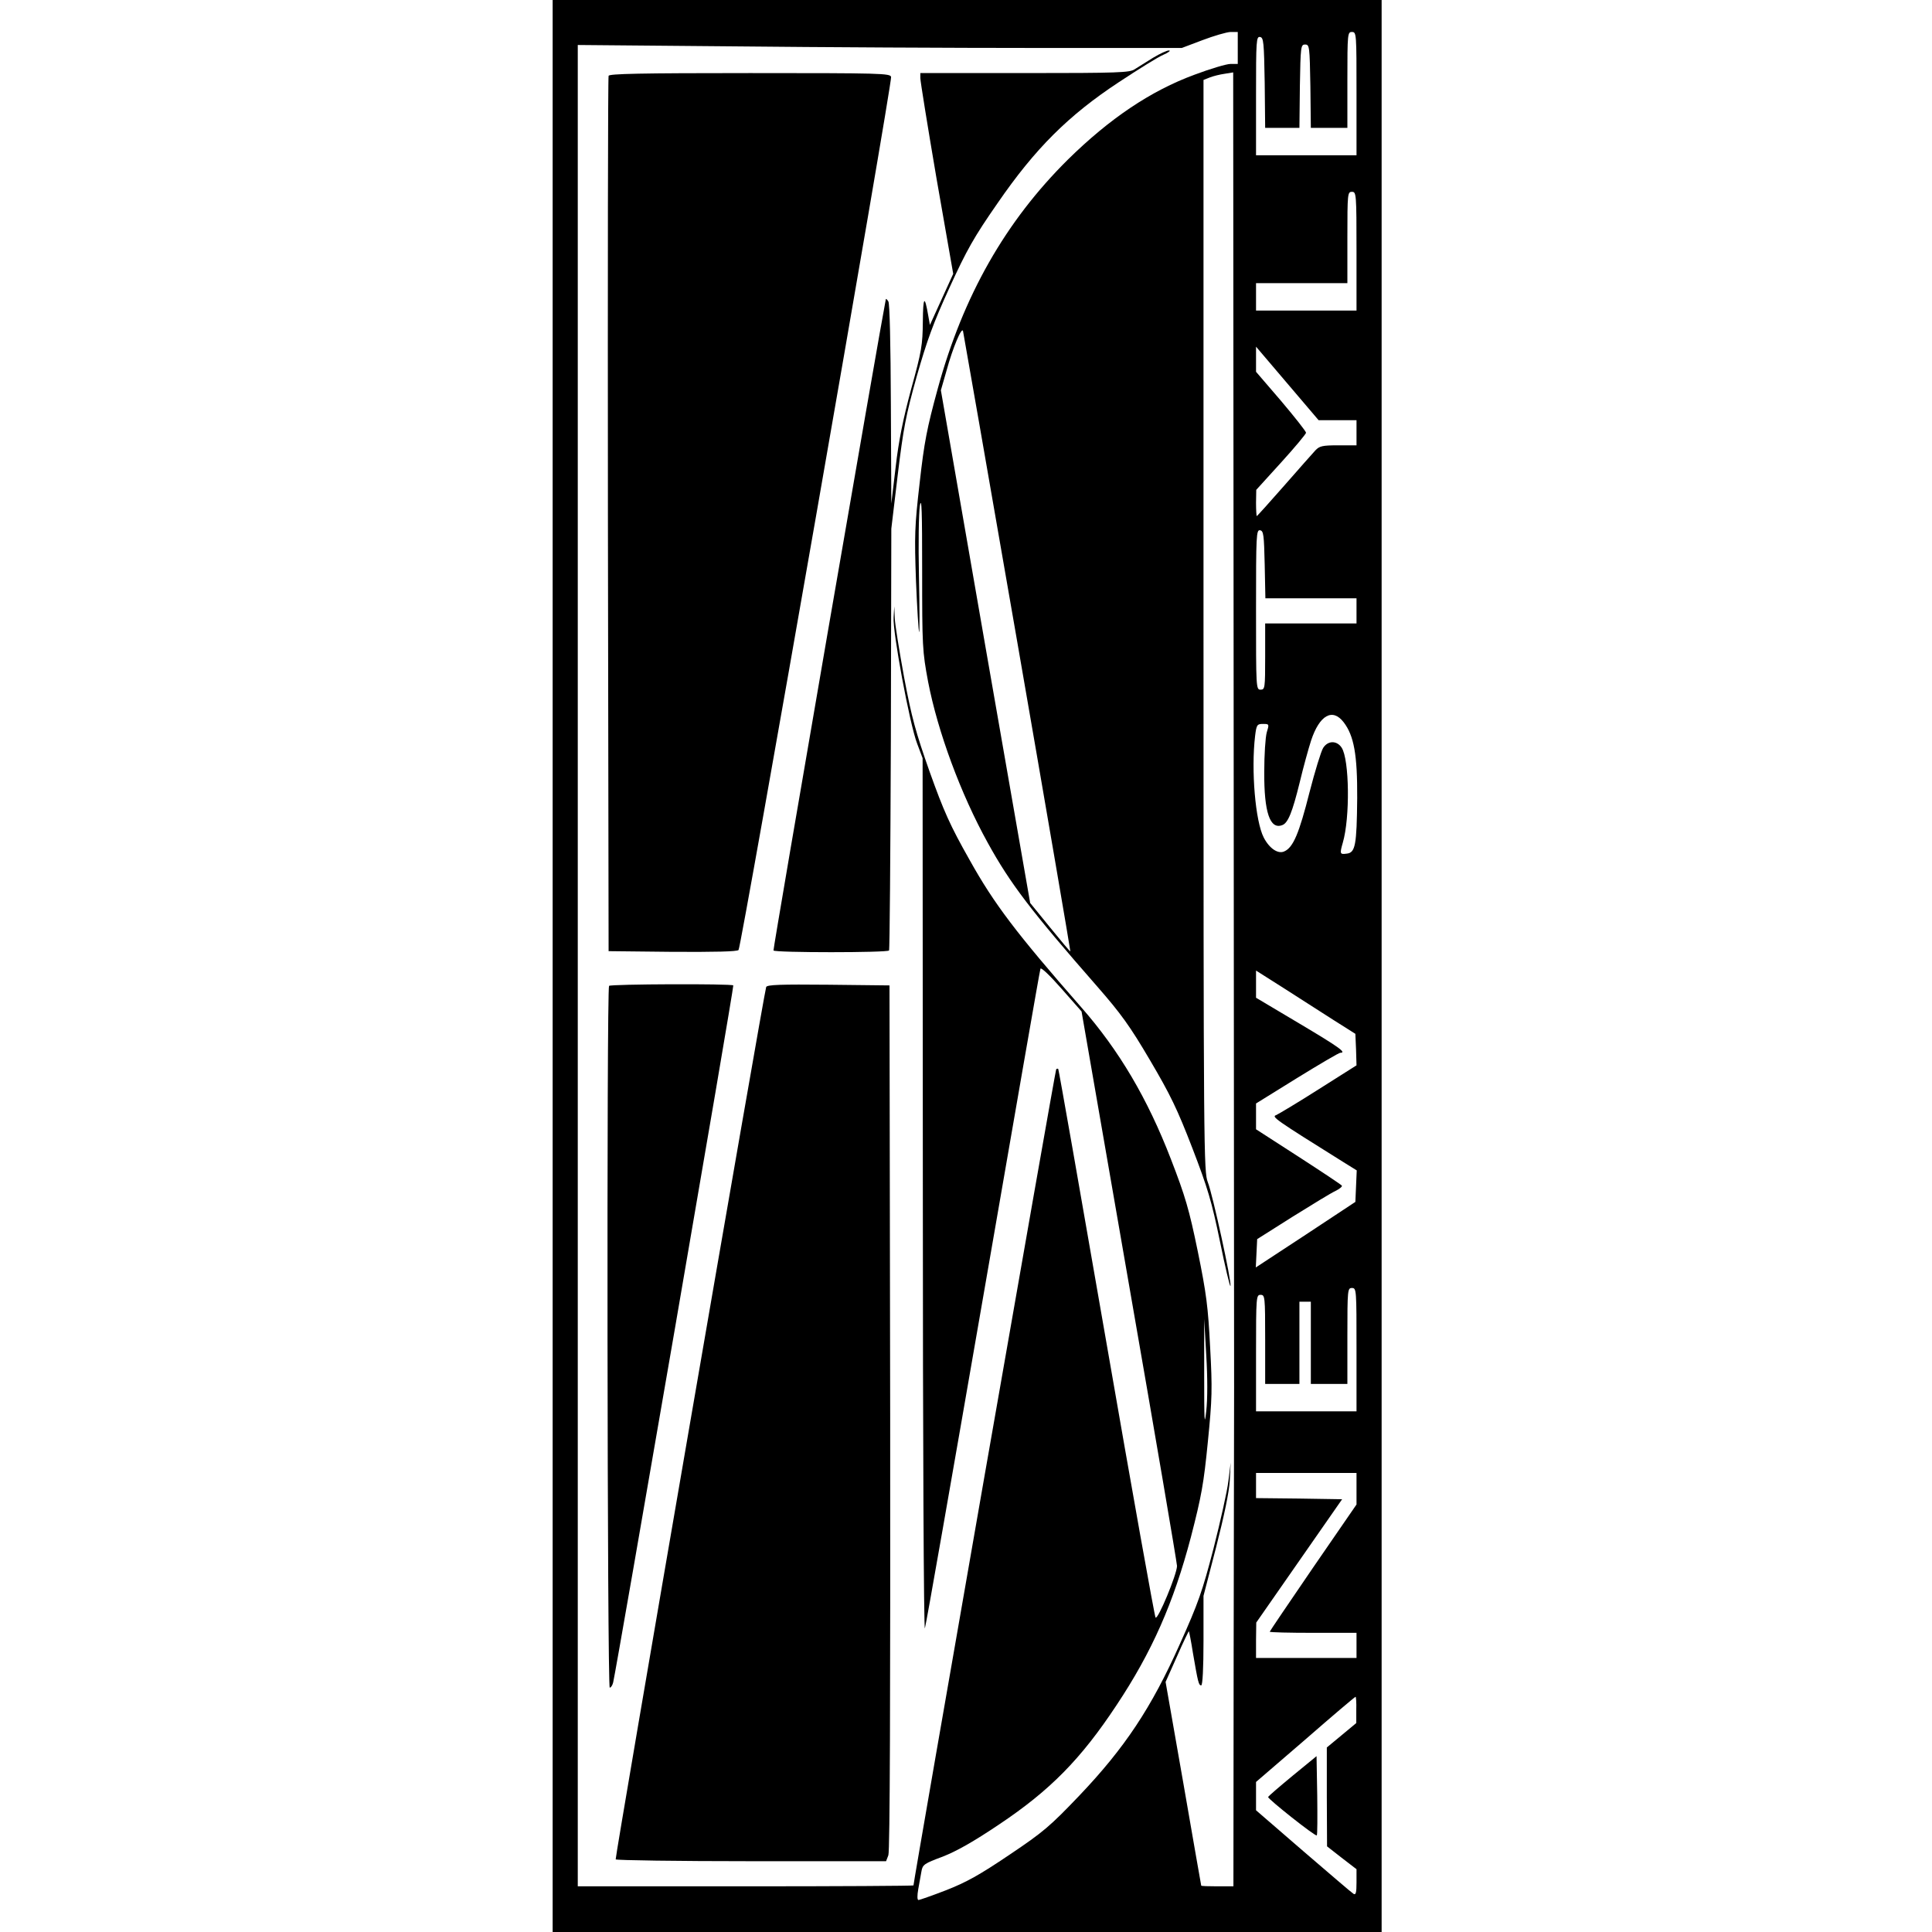
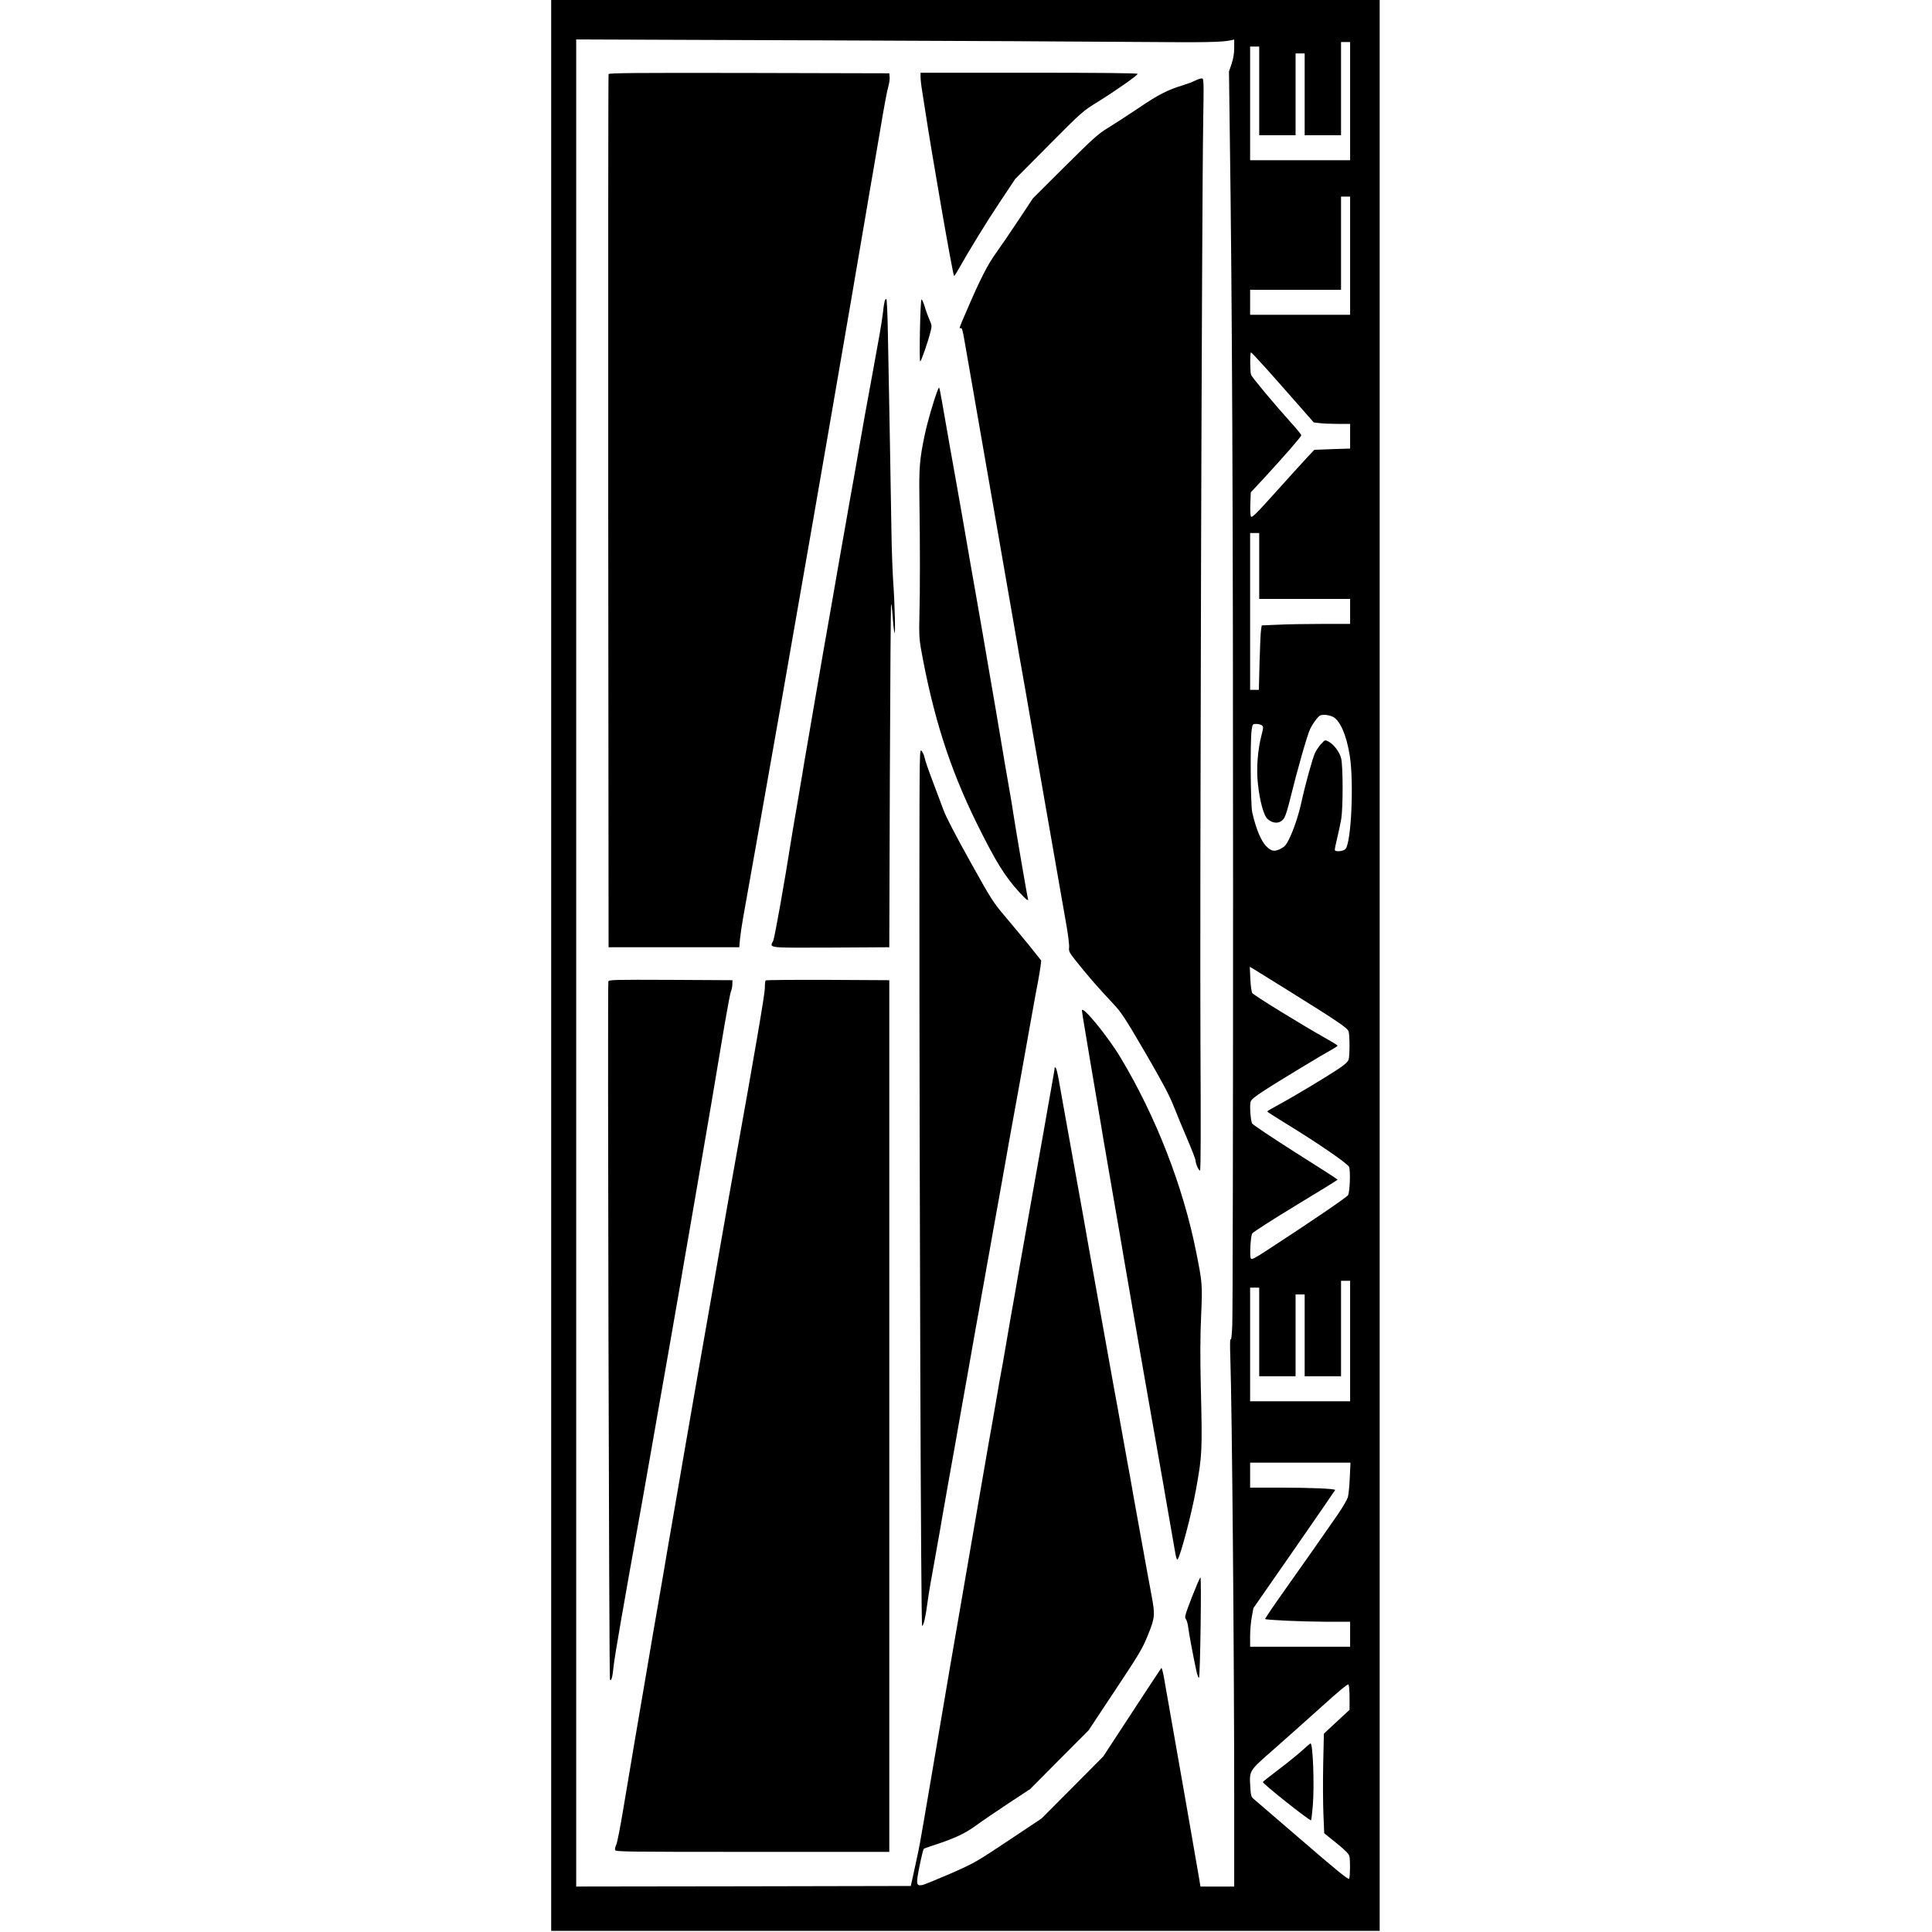
- <svg xmlns="http://www.w3.org/2000/svg" version="1.0" width="846pt" height="846pt" viewBox="0 0 846 846" preserveAspectRatio="xMidYMid meet">
-   <g transform="translate(0,846) scale(0.1,-0.1)" fill="#000000" stroke="none">
-     <path d="M2420 4230 l0 -4230 1815 0 1815 0 0 4230 0 4230 -1815 0 -1815 0 0 -4230z m3000 4020 l0 -70 -32 0 c-17 0 -88 -21 -157 -47 -193 -71 -373 -193 -554 -371 -274 -271 -460 -598 -571 -1005 -47 -172 -59 -233 -79 -412 -22 -191 -23 -230 -16 -429 5 -120 11 -221 14 -224 2 -3 2 107 -1 244 -3 145 -1 274 4 309 8 45 10 -25 10 -285 0 -331 1 -351 26 -485 42 -218 143 -492 261 -705 99 -180 191 -300 479 -629 104 -119 144 -174 232 -324 89 -151 119 -213 185 -384 67 -174 85 -234 121 -409 23 -113 44 -201 46 -195 6 17 -78 401 -99 454 -18 46 -19 122 -19 2438 l0 2389 28 11 c15 6 44 13 65 16 l37 6 2 -2804 c1 -1542 2 -2871 2 -2954 0 -82 -1 -608 -2 -1168 l-1 -1017 -71 0 c-38 0 -70 1 -70 3 0 1 -36 202 -78 447 l-78 445 50 112 c27 62 51 111 52 110 1 -1 10 -45 18 -97 22 -128 25 -140 36 -140 6 0 10 75 10 196 l0 196 55 212 c35 137 57 241 60 292 l4 79 -10 -80 c-5 -44 -35 -177 -65 -295 -49 -189 -67 -240 -148 -420 -124 -278 -241 -454 -440 -663 -128 -134 -157 -159 -306 -259 -132 -89 -188 -120 -277 -155 -62 -24 -117 -43 -121 -43 -6 0 -6 20 -1 48 5 26 11 61 14 78 5 29 12 34 93 64 61 24 134 65 247 141 223 149 358 286 514 522 155 233 250 448 326 737 46 178 56 233 74 416 19 190 20 232 10 415 -9 176 -16 233 -54 419 -38 185 -55 242 -118 405 -102 264 -226 475 -393 665 -283 323 -381 452 -488 644 -86 152 -113 213 -175 386 -61 173 -79 238 -112 414 -21 115 -40 232 -41 260 l-2 51 -3 -48 c-5 -61 70 -467 103 -553 l24 -64 1 -1918 c0 -1056 4 -1906 9 -1892 5 14 119 666 255 1450 136 784 248 1431 251 1438 2 8 41 -29 92 -87 l88 -100 208 -1198 c115 -659 209 -1212 210 -1230 0 -36 -84 -238 -94 -226 -4 4 -101 546 -215 1203 -114 657 -209 1197 -211 1199 -2 2 -6 2 -9 -1 -4 -3 -625 -3557 -625 -3574 0 -2 -331 -4 -735 -4 l-735 0 0 4032 0 4031 683 -6 c375 -4 970 -7 1322 -7 l640 0 90 34 c50 19 105 35 123 36 l32 0 0 -70z m520 -200 l0 -270 -220 0 -220 0 0 261 c0 243 1 260 18 257 15 -3 17 -22 20 -201 l2 -197 75 0 75 0 2 183 c3 174 4 182 23 182 19 0 20 -8 23 -182 l2 -183 80 0 80 0 0 210 c0 203 1 210 20 210 20 0 20 -7 20 -270z m0 -690 l0 -260 -220 0 -220 0 0 60 0 60 200 0 200 0 0 200 c0 193 1 200 20 200 19 0 20 -7 20 -260z m-1485 -1714 c129 -743 233 -1351 232 -1352 -1 -2 -41 46 -89 105 l-87 107 -196 1123 -195 1122 25 87 c27 99 67 194 72 172 2 -8 109 -622 238 -1364z m1402 974 l83 0 0 -55 0 -55 -80 0 c-69 0 -82 -3 -100 -22 -12 -13 -74 -83 -137 -155 -64 -73 -118 -133 -120 -133 -1 0 -3 26 -3 58 l1 57 109 120 c60 66 109 125 109 130 0 6 -49 68 -109 139 l-110 128 0 55 0 55 137 -161 137 -161 83 0z m-319 -633 l3 -147 199 0 200 0 0 -55 0 -55 -200 0 -200 0 0 -145 c0 -138 -1 -145 -20 -145 -20 0 -20 7 -20 351 0 328 1 350 18 347 15 -3 17 -20 20 -151z m346 -690 c45 -59 60 -142 59 -332 -2 -206 -8 -239 -46 -243 -30 -4 -31 -1 -17 48 32 109 29 364 -5 416 -21 32 -60 32 -81 -1 -9 -14 -36 -102 -60 -195 -45 -178 -71 -241 -110 -258 -27 -13 -65 12 -90 60 -37 71 -56 295 -38 446 6 49 9 52 35 52 27 0 27 -1 16 -37 -6 -21 -11 -99 -11 -173 -1 -177 25 -254 79 -233 25 9 44 56 76 186 16 67 39 150 50 184 37 112 94 144 143 80z m-44 -1304 l95 -60 3 -69 2 -69 -166 -105 c-91 -58 -175 -108 -186 -113 -21 -7 -6 -18 295 -206 l58 -36 -3 -69 -3 -69 -218 -144 -218 -143 3 62 3 62 155 98 c85 53 170 105 188 113 18 9 30 19 28 23 -2 4 -88 61 -190 127 l-186 120 0 56 0 57 179 111 c99 61 184 111 190 111 29 0 -4 24 -179 128 l-190 113 0 59 0 60 123 -78 c67 -43 165 -106 217 -139z m100 -1443 l0 -270 -220 0 -220 0 0 255 c0 248 1 255 20 255 19 0 20 -7 20 -195 l0 -195 75 0 75 0 0 180 0 180 25 0 25 0 0 -180 0 -180 80 0 80 0 0 210 c0 203 1 210 20 210 20 0 20 -7 20 -270z m-658 -269 c-8 -72 -9 -46 -9 159 l0 245 9 -159 c6 -97 6 -193 0 -245z m658 -340 l0 -69 -190 -276 c-104 -152 -190 -279 -190 -281 0 -3 86 -5 190 -5 l190 0 0 -55 0 -55 -220 0 -220 0 0 78 1 77 188 270 188 270 -189 3 -188 2 0 55 0 55 220 0 220 0 0 -69z m-1 -968 l0 -58 -65 -54 -64 -53 0 -217 1 -216 64 -50 65 -50 0 -58 c0 -45 -3 -56 -13 -50 -7 4 -106 89 -220 187 l-207 179 0 62 0 62 216 186 c118 103 217 187 220 187 2 0 4 -26 3 -57z" />
-     <path d="M5049 8207 c-31 -19 -66 -41 -80 -50 -21 -15 -70 -17 -481 -17 l-458 0 0 -22 c0 -13 32 -211 71 -440 l73 -417 -51 -112 -51 -112 -7 39 c-16 94 -23 87 -24 -24 -1 -102 -5 -129 -51 -295 -35 -130 -55 -227 -68 -342 l-19 -160 -2 435 c-1 261 -5 441 -11 450 -5 8 -10 13 -11 10 -23 -113 -495 -2847 -492 -2852 5 -10 500 -10 506 0 3 4 6 421 8 927 l2 920 28 235 c25 206 35 259 83 431 45 158 73 235 144 390 75 164 107 221 210 369 165 240 311 385 531 530 85 56 173 111 195 120 23 10 34 19 25 19 -8 1 -40 -14 -70 -32z" />
-     <path d="M2665 8128 c-3 -7 -4 -872 -3 -1923 l3 -1910 279 -3 c187 -1 283 1 290 8 12 12 673 3796 668 3823 -3 16 -43 17 -618 17 -483 0 -616 -3 -619 -12z" />
-     <path d="M2667 4143 c-11 -11 -8 -3073 3 -3073 5 0 12 10 15 23 16 68 530 3048 526 3052 -7 8 -537 6 -544 -2z" />
-     <path d="M3355 4138 c-11 -33 -663 -3813 -659 -3820 3 -4 271 -8 595 -8 l589 0 10 26 c7 16 9 703 8 1917 l-3 1892 -268 3 c-209 2 -268 0 -272 -10z" />
-     <path d="M5660 684 c-58 -48 -106 -89 -107 -93 -2 -8 207 -174 213 -168 3 2 3 81 2 176 l-3 171 -105 -86z" />
+ <svg xmlns="http://www.w3.org/2000/svg" version="1.0" width="1700pt" height="1700pt" viewBox="0 0 1700 1700" preserveAspectRatio="xMidYMid meet">
+   <g transform="translate(0,1700) scale(0.1,-0.1)" fill="#000000" stroke="none">
+     <path d="M4850 8505 l0 -8495 3645 0 3645 0 0 8495 0 8495 -3645 0 -3645 0 0 -8495z m5155 8126 c611 -5 746 -3 828 15 l27 6 0 -74 c0 -49 -8 -95 -23 -140 l-23 -67 7 -538 c21 -1487 29 -3292 29 -6653 0 -2032 -3 -3760 -7 -3840 -4 -93 -9 -137 -15 -125 -5 12 -6 -60 -2 -165 15 -450 34 -2652 34 -3897 l0 -753 -148 0 -149 0 -12 73 c-40 232 -62 361 -75 432 -8 44 -26 148 -40 230 -33 188 -141 803 -160 910 -8 44 -23 126 -32 183 -10 56 -21 99 -25 95 -4 -5 -121 -181 -259 -393 l-252 -385 -271 -273 -272 -273 -291 -194 c-282 -188 -299 -198 -510 -291 -121 -52 -233 -98 -249 -101 -54 -9 -56 7 -24 167 16 79 33 147 37 151 4 4 32 14 62 24 202 65 294 107 394 179 55 41 187 130 291 199 l190 125 257 259 257 258 234 353 c213 321 239 364 288 485 62 154 64 176 31 352 -12 66 -29 156 -37 200 -21 119 -93 514 -115 635 -10 58 -26 144 -34 193 -9 48 -23 124 -31 170 -30 164 -66 364 -84 467 -18 98 -28 150 -66 363 -18 98 -55 308 -90 502 -29 165 -67 375 -96 535 -11 63 -31 176 -44 250 -13 74 -54 299 -90 500 -36 201 -77 426 -90 500 -13 74 -31 175 -40 225 -9 49 -20 94 -25 99 -6 6 -10 6 -10 0 0 -11 -13 -86 -35 -209 -9 -49 -20 -112 -25 -140 -5 -27 -21 -117 -35 -200 -15 -82 -38 -212 -51 -287 -13 -76 -35 -200 -49 -275 -52 -290 -84 -474 -115 -648 -49 -283 -59 -339 -76 -432 -8 -49 -24 -137 -34 -198 -10 -60 -26 -149 -34 -197 -9 -49 -23 -127 -32 -175 -8 -49 -24 -137 -34 -198 -10 -60 -26 -150 -35 -200 -9 -49 -20 -112 -25 -140 -23 -131 -73 -421 -90 -520 -10 -60 -33 -191 -50 -290 -17 -99 -40 -229 -50 -290 -10 -60 -33 -191 -50 -290 -17 -99 -40 -229 -50 -290 -10 -60 -33 -191 -50 -290 -17 -99 -55 -324 -85 -500 -30 -176 -68 -401 -85 -500 -17 -99 -46 -270 -65 -380 -18 -110 -43 -243 -55 -295 -11 -52 -29 -131 -38 -175 l-18 -80 -1472 -3 -1472 -2 0 8127 0 8126 2133 -8 c1172 -4 2434 -11 2802 -14z m1875 -521 l0 -520 -440 0 -440 0 0 500 0 500 40 0 40 0 0 -390 0 -390 160 0 160 0 0 360 0 360 40 0 40 0 0 -360 0 -360 160 0 160 0 0 410 0 410 40 0 40 0 0 -520z m0 -1360 l0 -520 -440 0 -440 0 0 110 0 110 400 0 400 0 0 410 0 410 40 0 40 0 0 -520z m-729 -1003 c74 -84 197 -222 272 -308 l137 -156 52 -6 c29 -4 101 -7 161 -7 l107 0 0 -109 0 -108 -157 -5 -158 -6 -64 -68 c-35 -38 -159 -174 -274 -302 -175 -195 -212 -231 -220 -217 -5 10 -7 61 -5 115 l4 98 110 118 c178 193 334 371 334 384 0 6 -37 53 -83 103 -161 179 -352 408 -359 430 -9 31 -10 197 0 196 4 0 68 -69 143 -152z m-71 -1727 l0 -290 400 0 400 0 0 -110 0 -110 -247 0 c-137 0 -312 -3 -389 -7 l-142 -6 -6 -41 c-4 -23 -9 -150 -13 -283 l-6 -243 -39 0 -38 0 0 690 0 690 40 0 40 0 0 -290z m650 -1328 c63 -34 118 -161 147 -342 37 -239 13 -770 -39 -822 -18 -18 -82 -25 -92 -10 -3 5 6 51 19 103 13 52 29 130 37 174 16 104 16 461 -1 532 -14 57 -65 124 -113 149 -29 15 -30 14 -63 -22 -19 -20 -43 -56 -54 -79 -21 -45 -86 -278 -121 -440 -26 -116 -70 -246 -111 -326 -23 -46 -37 -61 -73 -79 -52 -25 -77 -21 -119 19 -49 44 -97 161 -129 306 -14 68 -18 621 -5 718 8 56 9 57 41 57 18 0 40 -6 49 -12 15 -12 15 -18 -3 -88 -33 -126 -46 -291 -32 -422 16 -155 52 -286 86 -315 55 -47 116 -41 148 13 10 17 32 87 48 155 66 268 154 576 178 624 13 27 38 66 55 87 26 33 36 38 71 38 23 0 57 -8 76 -18z m-394 -2408 c443 -276 522 -330 531 -361 10 -36 10 -210 0 -245 -5 -19 -31 -44 -85 -80 -102 -69 -402 -249 -530 -318 -56 -30 -102 -57 -102 -60 0 -3 66 -45 147 -95 293 -179 563 -364 574 -393 13 -33 7 -219 -9 -248 -10 -18 -330 -236 -717 -488 -108 -70 -131 -82 -139 -69 -11 21 -2 193 12 219 6 11 177 121 381 245 204 123 371 226 371 229 0 3 -167 111 -371 239 -203 129 -375 244 -381 255 -14 25 -23 154 -14 191 5 19 36 45 120 99 109 72 518 319 604 366 23 13 42 26 42 29 0 3 -39 28 -88 55 -254 144 -653 390 -664 409 -6 12 -14 69 -16 126 l-5 104 39 -23 c22 -13 156 -97 300 -186z m544 -3084 l0 -530 -440 0 -440 0 0 500 0 500 40 0 40 0 0 -390 0 -390 160 0 160 0 0 360 0 360 40 0 40 0 0 -360 0 -360 160 0 160 0 0 420 0 420 40 0 40 0 0 -530z m-3 -1202 c-3 -73 -11 -151 -17 -173 -7 -22 -46 -89 -88 -150 -130 -188 -278 -400 -465 -663 -99 -139 -177 -255 -175 -258 10 -9 320 -23 531 -24 l217 0 0 -110 0 -110 -440 0 -440 0 0 94 c0 52 7 128 15 170 l14 76 358 515 c197 284 359 519 361 524 4 12 -215 21 -500 21 l-248 0 0 110 0 110 441 0 442 0 -6 -132z m-2 -1936 l0 -107 -65 -60 c-35 -33 -86 -80 -113 -105 l-48 -45 -6 -270 c-3 -149 -2 -346 2 -438 l7 -168 108 -87 c79 -64 109 -95 114 -116 8 -38 6 -177 -2 -197 -5 -13 -98 62 -412 333 -223 192 -416 358 -429 369 -21 17 -25 30 -29 99 -9 154 -17 142 209 340 110 96 299 266 422 376 143 130 226 198 232 192 6 -5 10 -57 10 -116z" />
+     <path d="M5355 16348 c-3 -7 -4 -1739 -3 -3848 l3 -3835 575 0 575 0 6 70 c4 39 16 124 28 190 24 130 285 1605 327 1844 84 481 150 861 194 1111 44 251 120 686 220 1265 17 99 40 230 50 290 10 61 33 191 50 290 48 278 79 460 100 580 30 173 85 496 135 790 25 149 54 320 65 380 10 61 42 245 70 410 27 165 57 323 66 352 8 28 14 66 12 85 l-3 33 -1233 3 c-981 2 -1234 0 -1237 -10z" />
+     <path d="M8100 16323 c0 -21 6 -76 14 -123 8 -47 19 -119 25 -160 56 -371 244 -1457 256 -1468 2 -2 16 18 31 45 110 194 248 419 367 598 l140 210 296 298 c291 293 298 299 431 381 162 101 350 233 350 246 0 7 -342 10 -955 10 l-955 0 0 -37z" />
+     <path d="M10515 16290 c-22 -11 -70 -29 -106 -40 -132 -40 -216 -82 -388 -199 -97 -65 -219 -144 -271 -176 -84 -50 -129 -91 -378 -338 l-283 -282 -126 -190 c-69 -104 -159 -236 -200 -293 -73 -101 -140 -232 -259 -510 -67 -155 -67 -155 -51 -149 11 4 18 -20 31 -96 10 -56 33 -187 51 -292 18 -104 52 -296 74 -425 53 -302 150 -860 202 -1160 22 -129 56 -320 74 -425 18 -104 45 -260 60 -345 14 -85 33 -191 41 -235 16 -91 70 -396 109 -625 15 -85 48 -279 75 -430 56 -319 178 -1017 216 -1235 14 -82 24 -166 21 -185 -4 -31 4 -45 72 -130 92 -115 196 -235 310 -355 78 -83 104 -122 287 -435 155 -267 213 -376 254 -480 29 -74 84 -206 122 -294 37 -87 68 -167 68 -177 0 -28 27 -89 39 -89 7 0 8 375 4 1123 -6 1169 12 7396 24 8090 6 389 6 397 -13 397 -11 0 -38 -9 -59 -20z" />
+     <path d="M7785 14353 c-3 -10 -11 -54 -15 -98 -5 -44 -18 -129 -29 -190 -49 -270 -91 -504 -101 -555 -6 -30 -19 -107 -31 -170 -11 -63 -31 -178 -45 -255 -13 -77 -35 -201 -48 -275 -14 -74 -36 -202 -51 -285 -14 -82 -30 -172 -35 -200 -5 -27 -16 -90 -25 -140 -9 -49 -25 -139 -35 -200 -10 -60 -31 -177 -45 -260 -46 -257 -117 -668 -155 -890 -10 -60 -37 -218 -60 -350 -23 -132 -46 -265 -50 -295 -5 -30 -28 -163 -50 -295 -23 -132 -45 -262 -49 -290 -57 -364 -145 -857 -157 -882 -34 -67 -59 -63 508 -61 l513 3 5 1507 c3 828 8 1509 11 1512 3 4 9 -42 13 -101 4 -60 11 -126 16 -148 11 -48 4 247 -12 470 -5 83 -12 269 -14 415 -5 349 -23 1332 -31 1733 -3 174 -9 317 -14 317 -4 0 -10 -8 -14 -17z" />
+     <path d="M8108 14365 c-11 -18 -21 -545 -11 -545 9 0 71 178 93 270 10 40 9 52 -11 95 -12 28 -32 81 -43 120 -12 38 -25 65 -28 60z" />
+     <path d="M8250 13565 c-37 -97 -90 -281 -114 -395 -44 -210 -50 -287 -46 -560 6 -391 6 -831 0 -1035 -4 -145 -1 -200 13 -280 107 -596 252 -1051 487 -1530 168 -341 252 -478 382 -619 56 -62 83 -82 73 -53 -5 11 -106 602 -126 732 -5 33 -13 85 -18 115 -34 193 -94 544 -101 590 -8 51 -55 326 -100 585 -10 61 -35 202 -54 315 -20 113 -47 270 -61 350 -14 80 -34 195 -45 255 -53 311 -93 535 -115 660 -37 204 -104 586 -136 770 -11 66 -23 122 -25 124 -2 2 -8 -9 -14 -24z" />
+     <path d="M8090 9260 c0 -2755 13 -6571 24 -6567 13 4 31 81 45 192 6 44 19 130 30 190 11 61 27 151 36 200 9 50 23 128 31 175 9 47 24 135 34 195 25 141 73 417 116 653 15 83 22 127 43 245 5 28 22 120 36 202 15 83 38 212 51 287 13 76 36 201 49 278 14 77 37 203 50 280 14 77 37 203 50 280 14 77 37 203 50 280 14 77 36 202 50 277 13 76 38 215 55 308 16 94 42 235 56 315 14 80 32 179 40 220 8 41 25 138 39 215 31 174 41 228 60 335 8 47 20 110 25 140 49 274 62 345 75 410 7 41 17 98 21 127 l6 51 -103 129 c-57 70 -154 187 -215 259 -106 125 -122 150 -312 492 -124 222 -213 394 -231 447 -17 47 -60 161 -95 253 -35 92 -67 184 -70 204 -4 20 -15 47 -26 60 -19 23 -19 11 -20 -1132z" />
+     <path d="M5353 8364 c-8 -21 6 -6120 14 -6141 10 -27 24 22 33 122 9 83 82 507 245 1410 13 72 47 263 75 425 29 162 67 381 85 485 43 241 114 650 181 1035 19 113 43 255 54 315 10 61 33 191 50 290 17 99 40 230 50 290 74 428 168 979 235 1385 26 151 51 285 57 297 6 12 11 39 12 60 l1 38 -543 3 c-496 2 -543 1 -549 -14z" />
+     <path d="M6737 8373 c-4 -3 -7 -34 -7 -68 0 -50 -87 -561 -265 -1550 -31 -171 -87 -489 -114 -645 -11 -63 -58 -333 -105 -600 -47 -267 -99 -561 -115 -655 -98 -562 -113 -652 -161 -930 -17 -99 -40 -232 -51 -295 -11 -63 -31 -180 -45 -260 -23 -139 -63 -370 -104 -605 -11 -60 -44 -258 -75 -440 -31 -181 -81 -474 -111 -650 -29 -176 -75 -444 -100 -595 -25 -151 -52 -290 -60 -308 -9 -18 -14 -40 -12 -50 3 -16 79 -17 1208 -17 l1205 0 0 3835 0 3835 -541 3 c-297 1 -544 -1 -547 -5z" />
+     <path d="M9520 8108 c0 -9 14 -96 31 -194 17 -99 34 -204 39 -234 5 -30 27 -163 50 -295 23 -132 45 -265 50 -295 4 -30 25 -149 45 -265 20 -115 44 -259 55 -320 49 -282 82 -472 104 -605 14 -80 34 -197 45 -260 11 -63 34 -196 51 -295 17 -99 38 -218 46 -265 23 -128 30 -170 63 -360 17 -96 40 -227 51 -290 11 -63 34 -194 51 -290 17 -96 35 -199 40 -227 5 -29 13 -77 18 -105 12 -69 69 -395 83 -476 6 -35 14 -59 19 -55 25 26 125 405 163 618 54 301 56 330 42 910 -6 252 -5 450 3 620 12 272 11 286 -45 565 -115 575 -354 1188 -664 1704 -113 189 -340 465 -340 414z" />
+     <path d="M10487 2945 c-58 -151 -66 -178 -53 -190 7 -8 17 -40 21 -72 7 -59 43 -249 71 -381 9 -41 20 -70 24 -65 11 11 23 883 13 883 -5 0 -38 -79 -76 -175z" />
+     <path d="M11460 1599 c-36 -33 -128 -108 -205 -166 -77 -58 -141 -109 -143 -113 -5 -13 415 -346 424 -337 3 2 10 63 16 133 14 178 1 545 -21 544 -3 -1 -35 -28 -71 -61z" />
  </g>
</svg>
